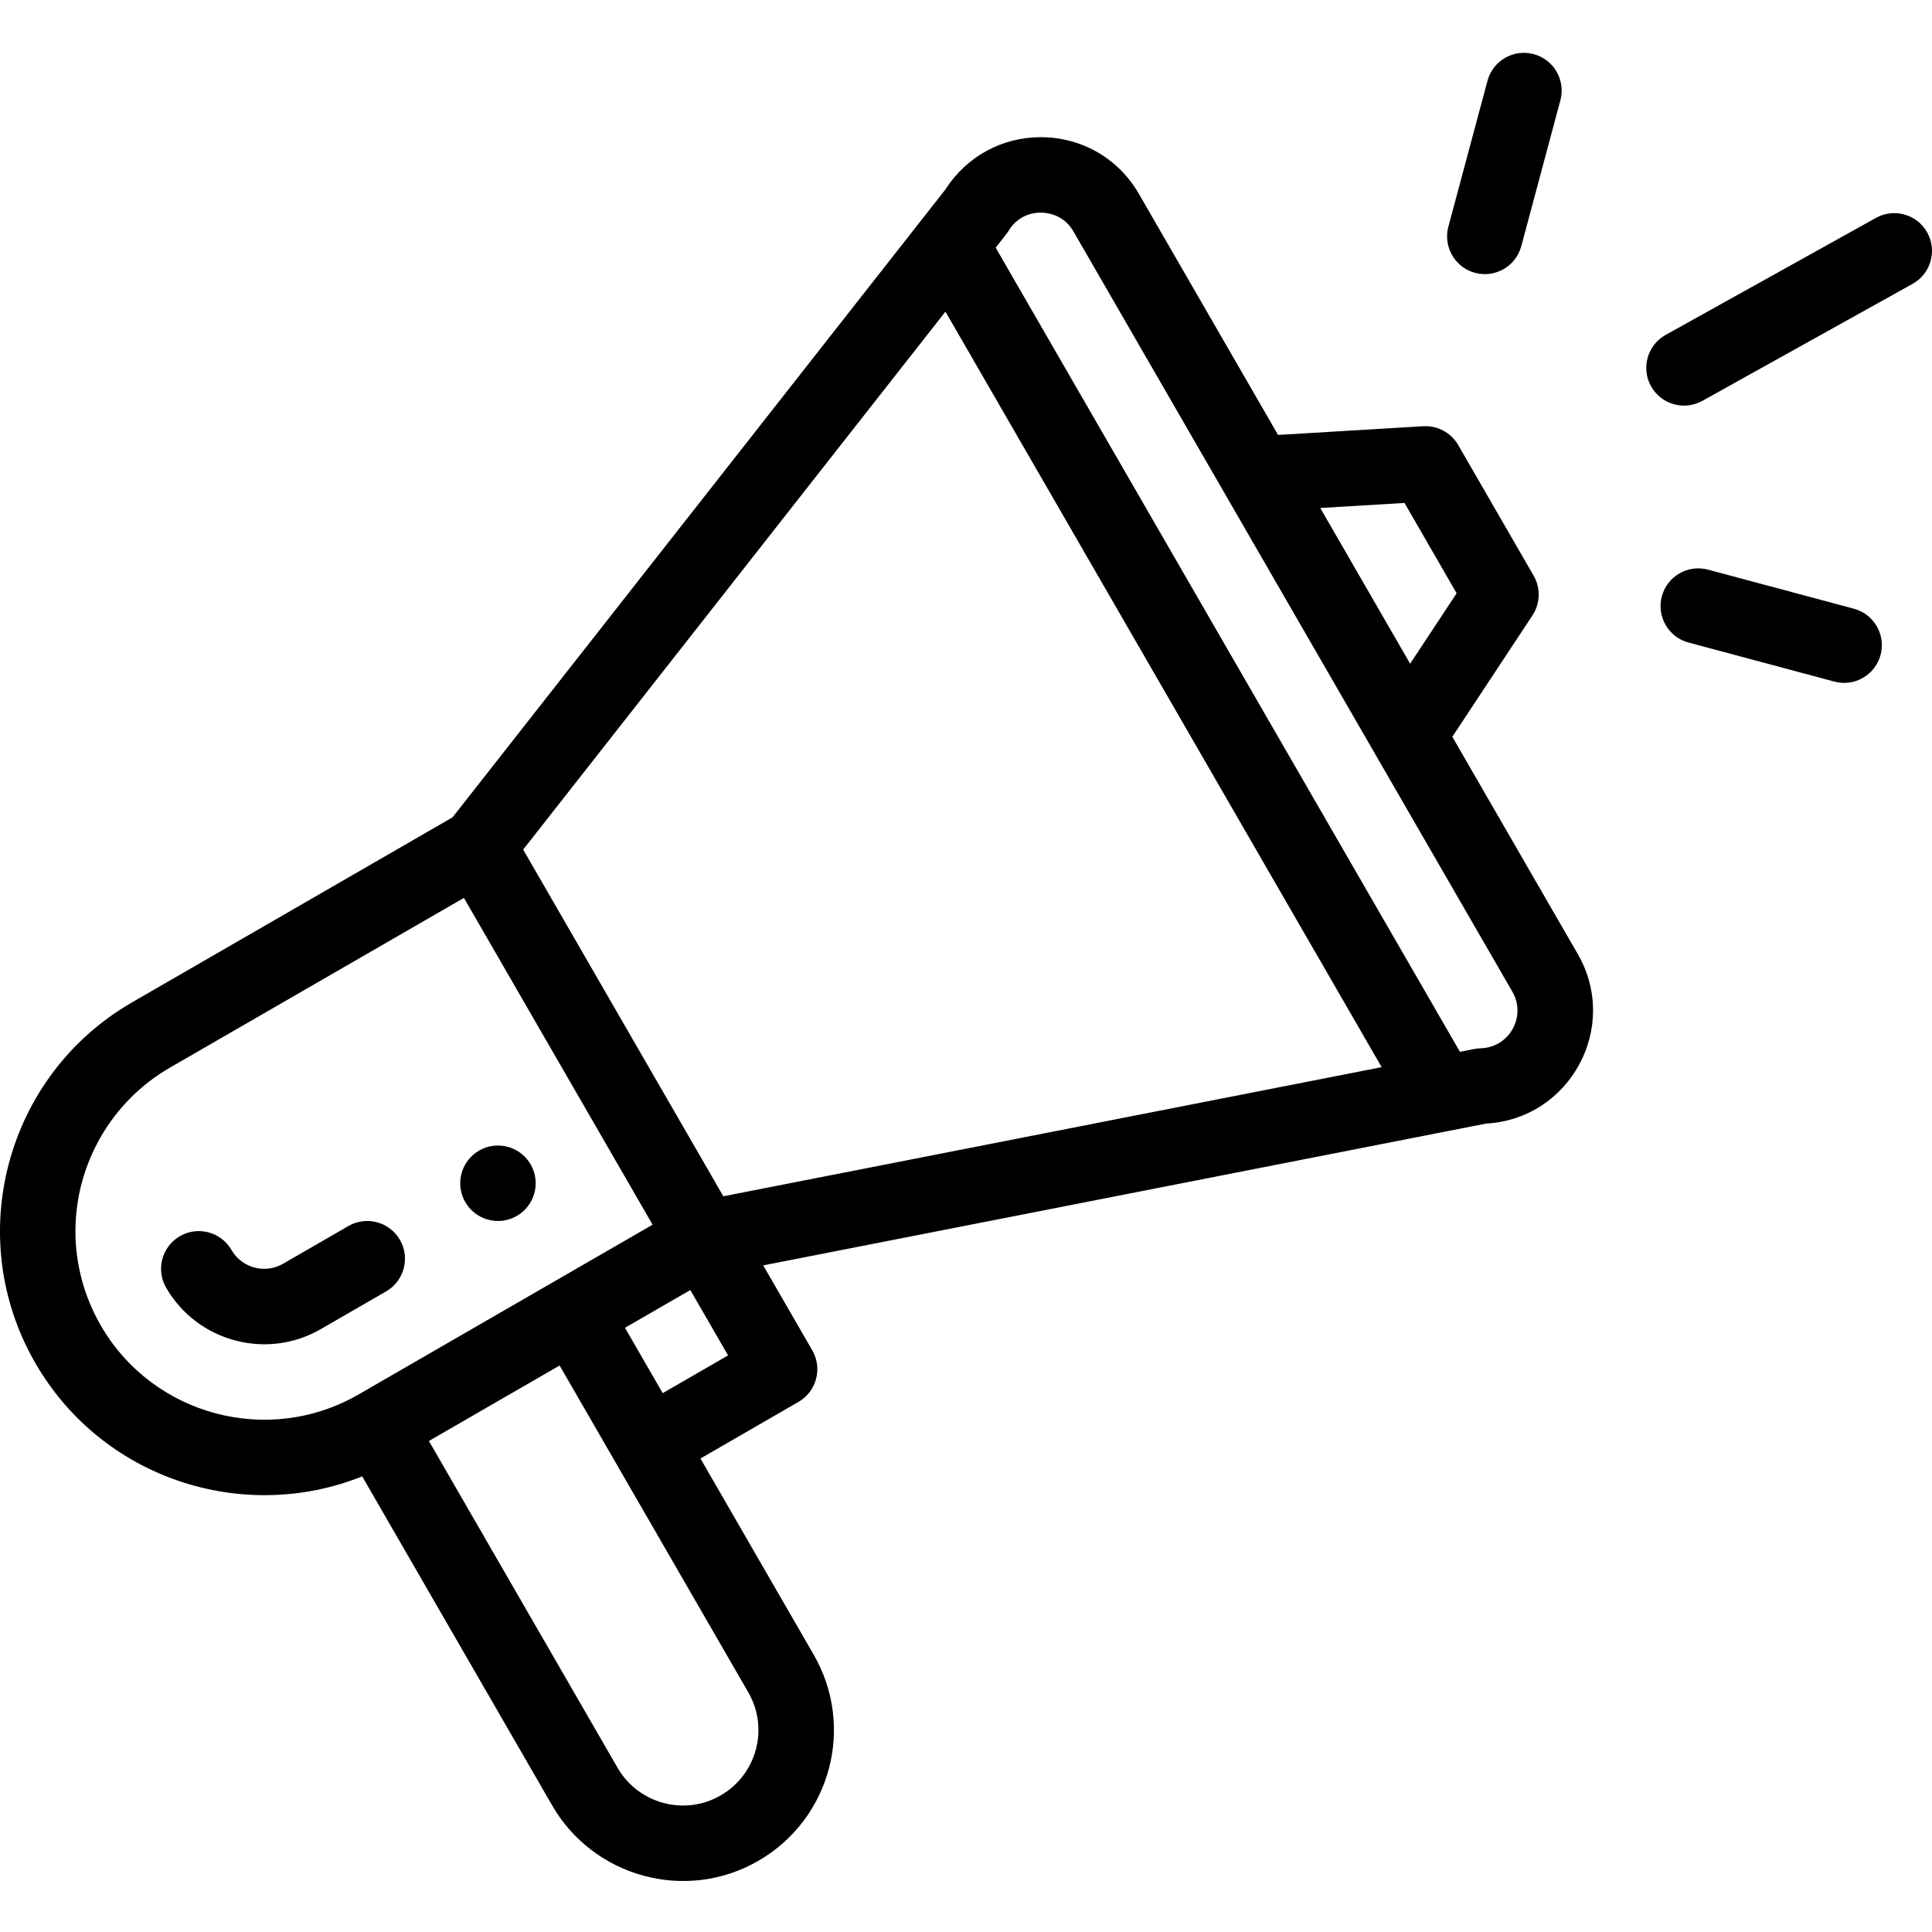
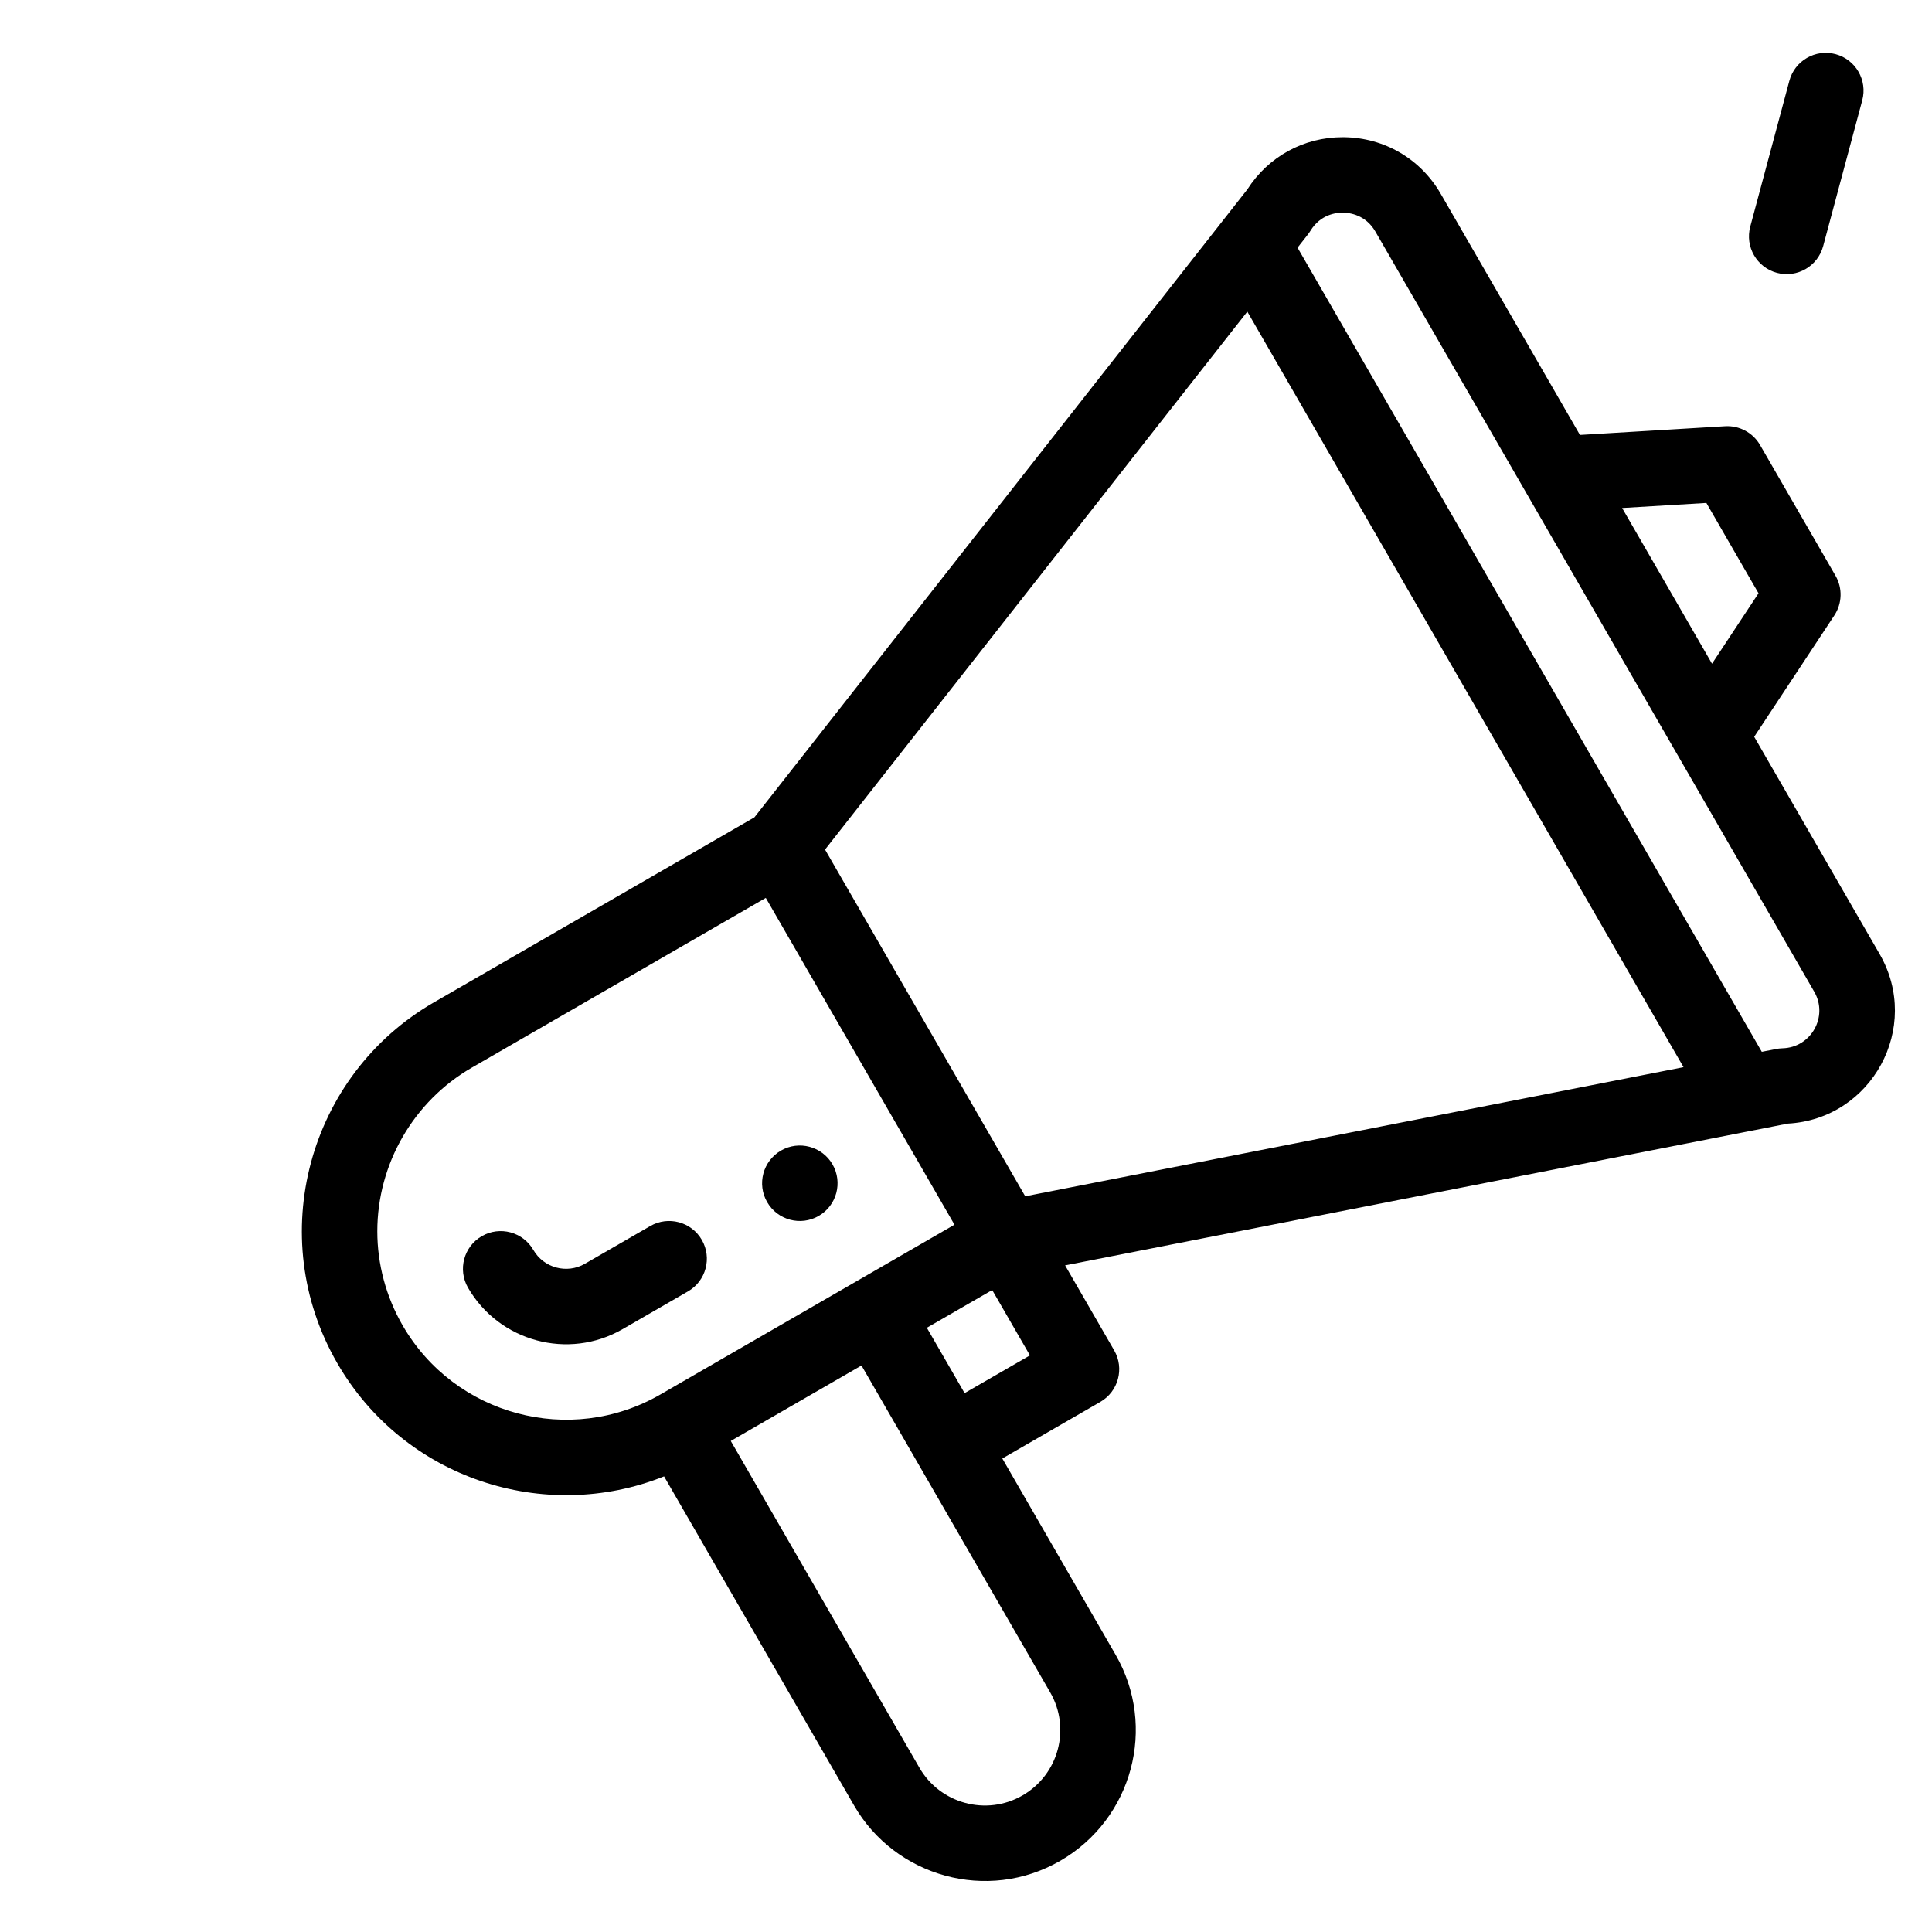
- <svg xmlns="http://www.w3.org/2000/svg" viewBox="0 -14 512 512" id="promotion">
+ <svg xmlns="http://www.w3.org/2000/svg" class="icon-section-list-item__svg" viewBox="-80 -14 512 512" id="promotion">
  <path d="m136.965 308.234c4.781-2.758 6.418-8.879 3.66-13.66-2.762-4.777-8.879-6.418-13.66-3.66-4.781 2.762-6.422 8.883-3.66 13.66 2.758 4.781 8.879 6.422 13.66 3.66zm0 0" />
  <path d="m95.984 377.254 50.359 87.23c10.867 18.844 35.312 25.82 54.645 14.645 19.129-11.055 25.703-35.496 14.637-54.641l-30-51.969 25.98-15c4.781-2.766 6.422-8.879 3.66-13.66l-13.004-22.523c1.551-.301 11.746-2.301 191.539-37.57 22.227-1.207 35.543-25.516 24.316-44.949l-33.234-57.562 21.238-32.168c2.086-3.164 2.211-7.23.316-10.512l-20-34.641c-1.895-3.281-5.492-5.203-9.262-4.98l-38.473 2.309-36.895-63.906c-5.344-9.258-14.918-14.863-25.605-14.996-.129-.004-.254-.004-.383-.004-10.328 0-19.703 5.141-25.258 13.832l-130.633 166.414-84.926 49.031c-33.402 19.277-44.973 62.129-25.621 95.621 17.68 30.625 54.953 42.672 86.602 30zm102.324 57.238c5.523 9.555 2.254 21.781-7.328 27.316-9.613 5.559-21.855 2.145-27.316-7.32l-50-86.613 34.641-20c57.867 100.242 49.074 85.012 50.004 86.617zm-22.684-79.297-10-17.32 17.32-10 10 17.32zm196.582-235.91 13.82 23.938-12.324 18.664-23.82-41.262zm-104.918-72.133c2.684-4.391 6.941-4.844 8.668-4.797 1.707.02 5.961.551 8.527 4.996l116.312 201.465c3.789 6.559-.816 14.805-8.414 14.992-1.363.031-1.992.277-5.484.93l-123.035-213.105c2.582-3.32 2.914-3.641 3.426-4.48zm-16.734 21.434 115.598 200.223-174.461 34.219-53.047-91.879zm-223.852 268.668c-4.391-7.598-6.711-16.223-6.711-24.949 0-17.836 9.586-34.445 25.012-43.352l77.941-45 50 86.602-77.941 45.004c-23.879 13.781-54.516 5.57-68.301-18.305zm0 0" />
  <path d="m105.984 314.574c-2.762-4.781-8.879-6.422-13.66-3.66l-17.32 10c-4.773 2.758-10.902 1.113-13.66-3.66-2.762-4.781-8.879-6.422-13.66-3.66s-6.422 8.879-3.66 13.66c8.23 14.258 26.59 19.285 40.98 10.98l17.32-10c4.781-2.762 6.422-8.875 3.66-13.66zm0 0" />
  <path d="m497.137 43.746-55.723 31.008c-4.824 2.688-6.562 8.777-3.875 13.602 2.68 4.82 8.766 6.566 13.602 3.875l55.719-31.008c4.828-2.688 6.562-8.777 3.875-13.602-2.684-4.828-8.773-6.562-13.598-3.875zm0 0" />
  <path d="m491.293 147.316-38.637-10.352c-5.336-1.43-10.82 1.734-12.25 7.07-1.43 5.336 1.738 10.816 7.074 12.246l38.641 10.352c5.367 1.441 10.824-1.773 12.246-7.07 1.43-5.336-1.738-10.82-7.074-12.246zm0 0" />
  <path d="m394.199 7.414-10.363 38.641c-1.43 5.336 1.734 10.816 7.07 12.25 5.332 1.426 10.816-1.73 12.25-7.07l10.359-38.641c1.43-5.336-1.734-10.82-7.07-12.25-5.332-1.43-10.816 1.734-12.246 7.07zm0 0" />
</svg>
